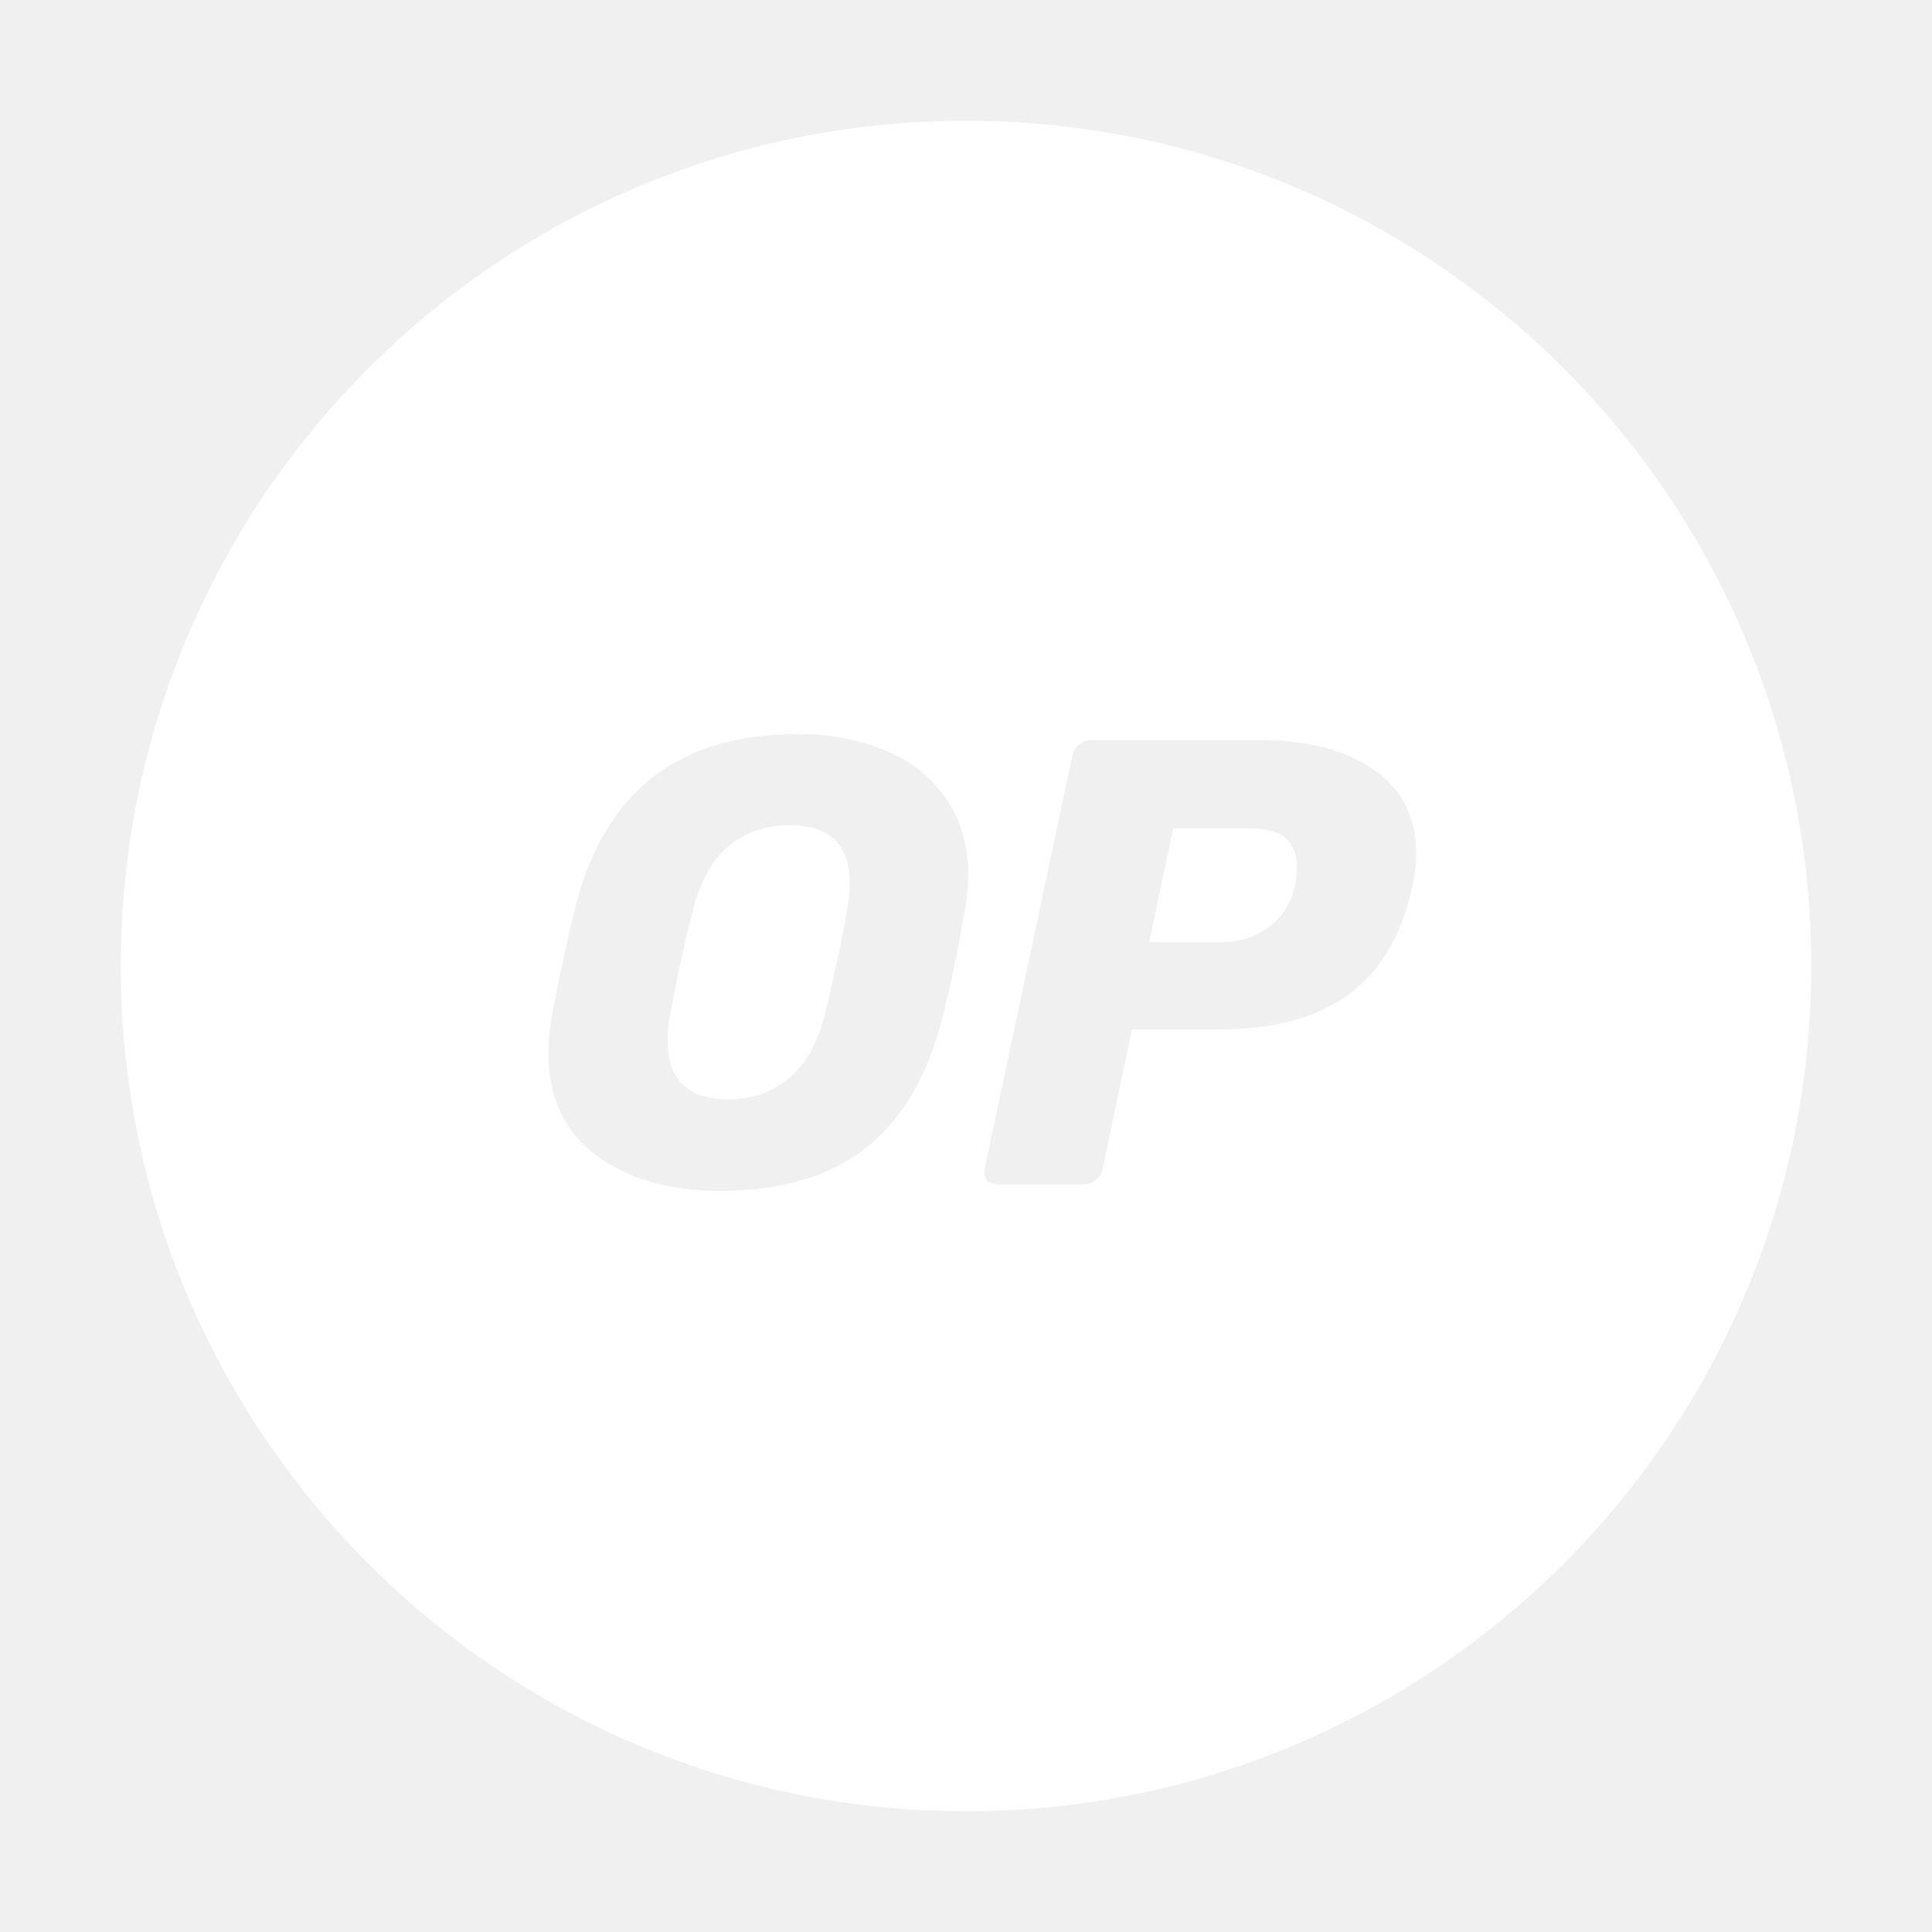
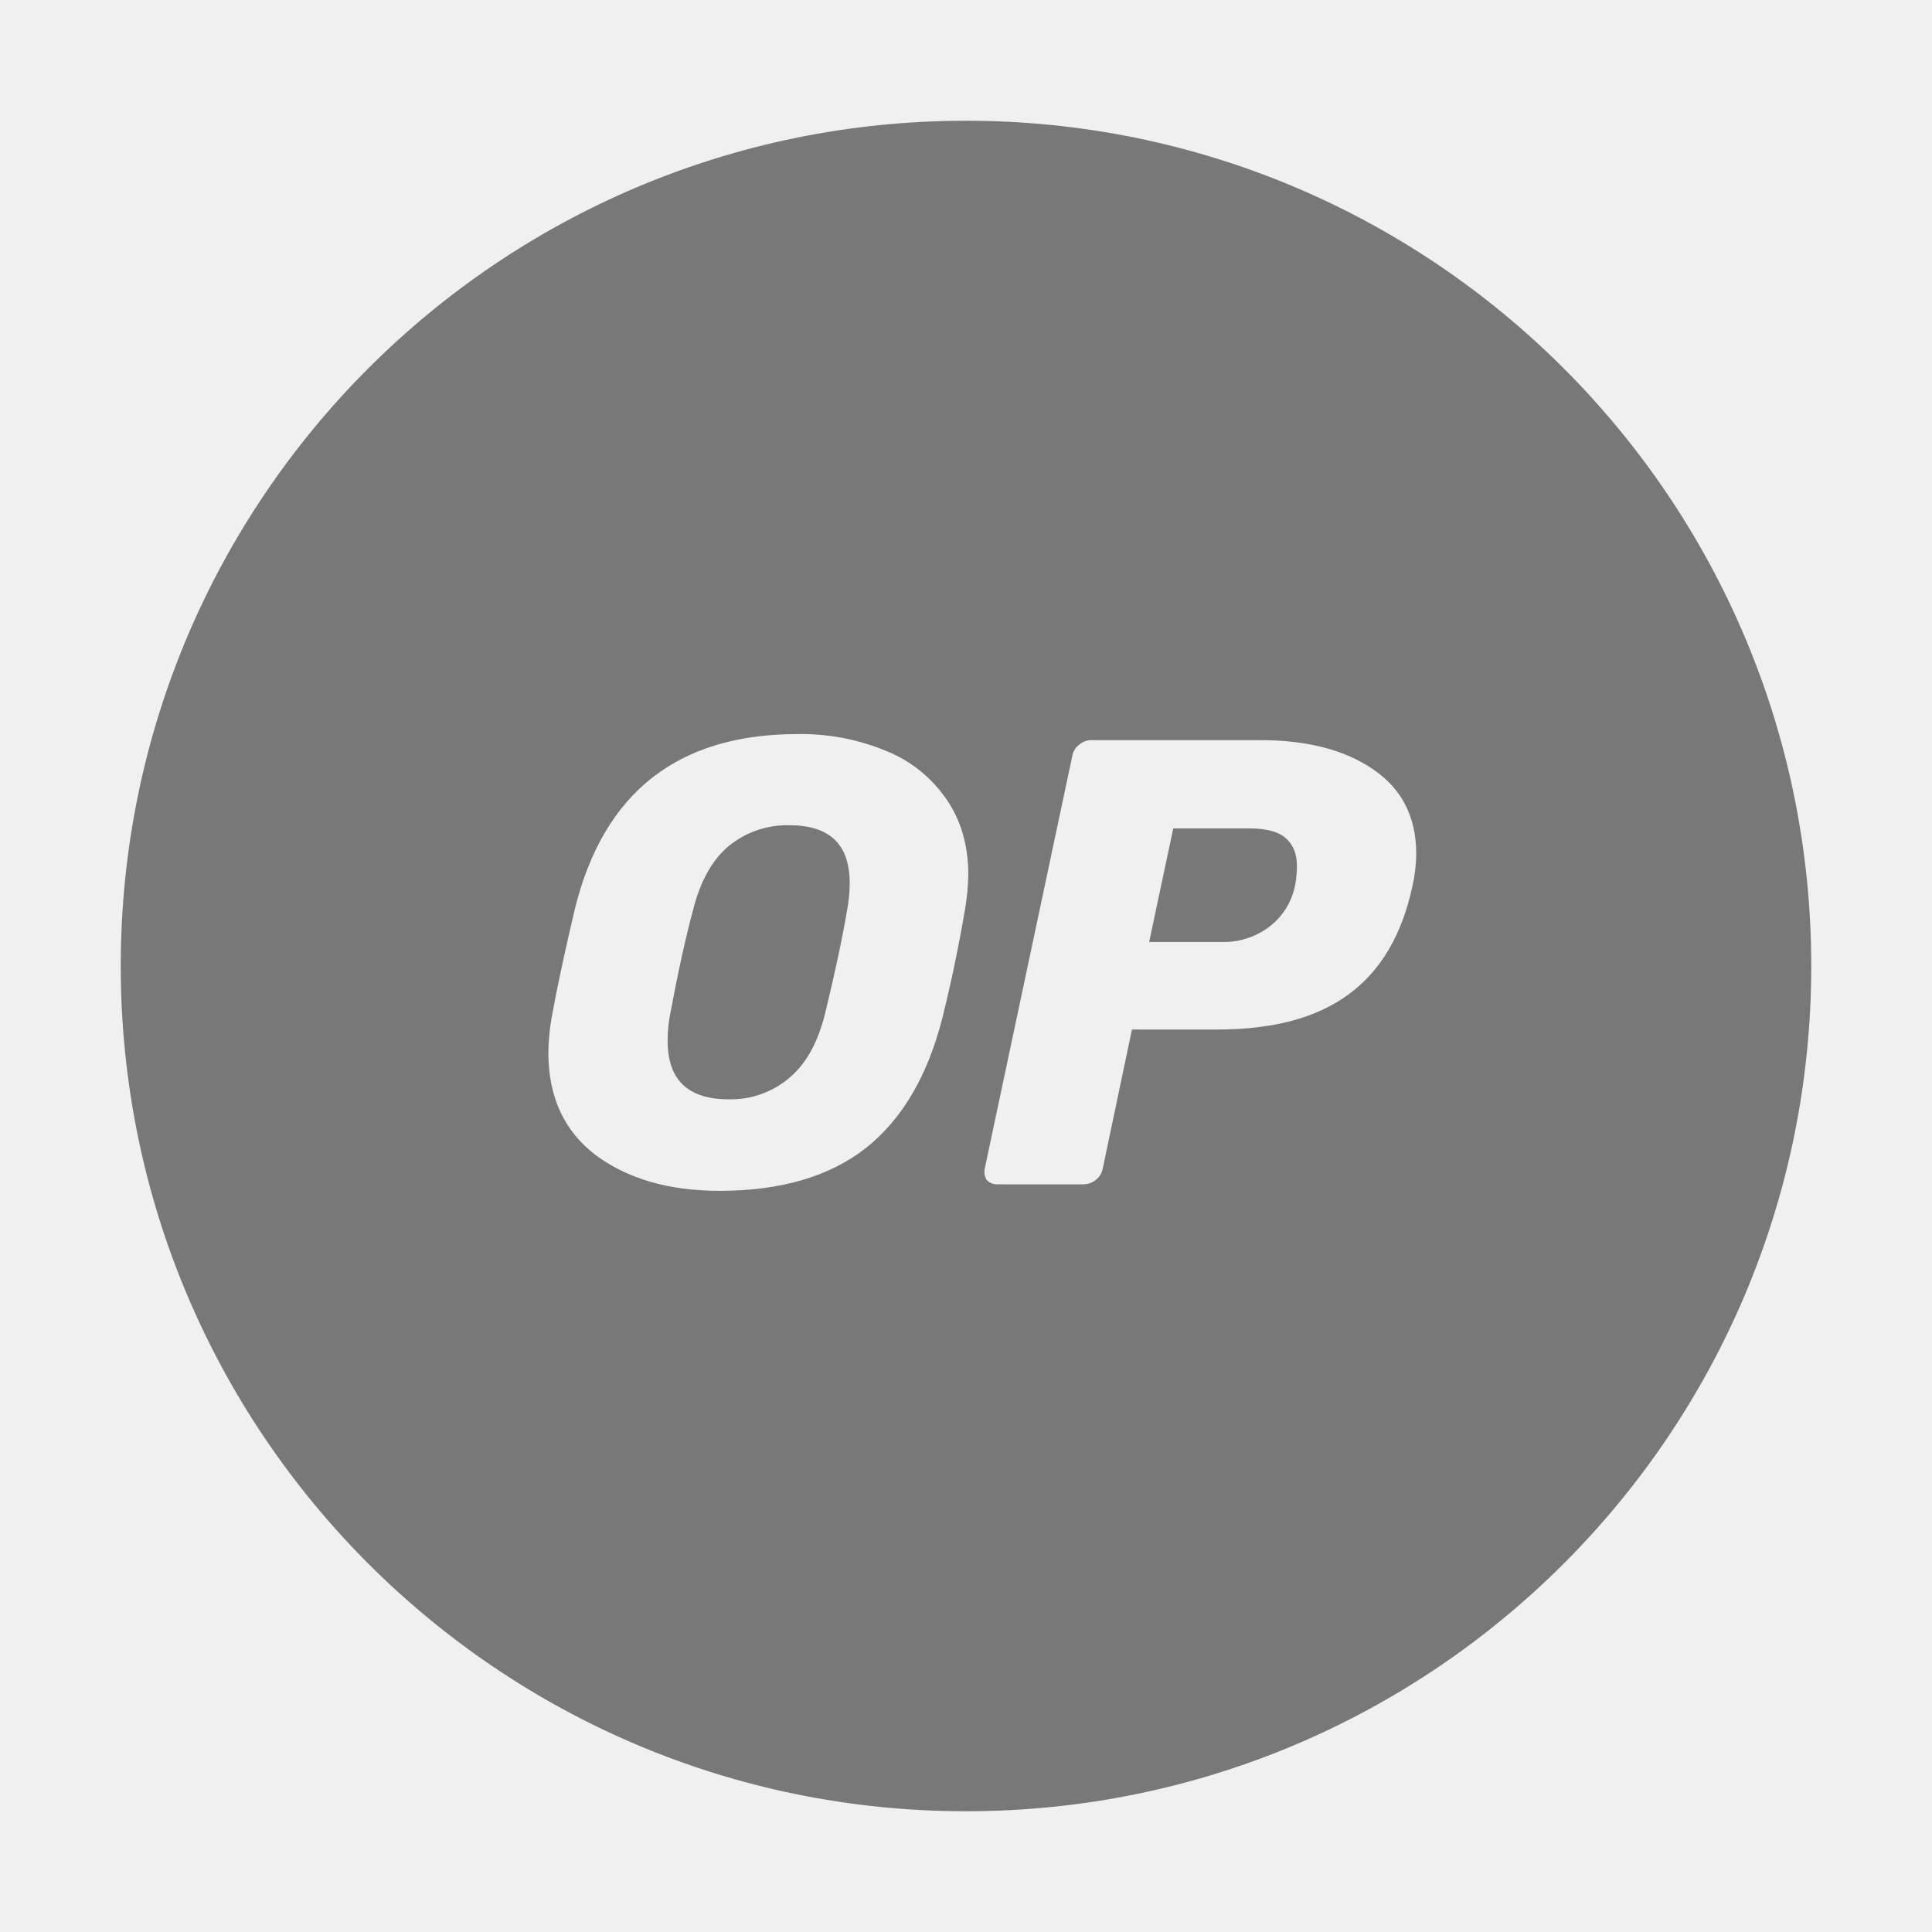
<svg xmlns="http://www.w3.org/2000/svg" width="56" height="56" viewBox="0 0 56 56" fill="none">
  <g clip-path="url(#clip0_2002_149391)">
-     <path d="M22.881 23.92C22.239 23.905 21.613 24.12 21.117 24.527C20.638 24.931 20.295 25.55 20.087 26.384C19.866 27.205 19.646 28.21 19.425 29.399C19.375 29.654 19.351 29.912 19.352 30.172C19.352 31.299 19.94 31.863 21.116 31.864C21.753 31.881 22.374 31.665 22.863 31.256C23.353 30.853 23.702 30.232 23.911 29.395C24.193 28.242 24.407 27.237 24.554 26.379C24.604 26.118 24.628 25.854 24.628 25.588C24.628 24.476 24.046 23.92 22.881 23.92Z" fill="white" />
-     <path d="M37.281 24.306C37.072 24.11 36.717 24.012 36.214 24.012H34.007L33.309 27.304H35.423C35.905 27.315 36.376 27.166 36.765 26.882C37.165 26.588 37.441 26.155 37.537 25.668C37.572 25.486 37.591 25.301 37.593 25.116C37.593 24.759 37.488 24.49 37.281 24.306Z" fill="white" />
-     <path d="M28 3.5C14.469 3.5 3.5 14.469 3.5 28C3.5 41.531 14.469 52.5 28 52.5C41.531 52.5 52.5 41.531 52.5 28C52.5 14.469 41.531 3.5 28 3.5ZM27.976 26.334C27.791 27.425 27.57 28.485 27.313 29.515C26.884 31.195 26.143 32.451 25.088 33.284C24.034 34.106 22.624 34.517 20.859 34.517C19.401 34.517 18.205 34.174 17.273 33.487C16.354 32.789 15.894 31.796 15.894 30.508C15.899 30.175 15.93 29.843 15.986 29.515C16.146 28.632 16.372 27.571 16.666 26.334C17.501 22.963 19.652 21.277 23.121 21.277C23.99 21.263 24.854 21.425 25.659 21.755C26.373 22.035 26.987 22.522 27.423 23.153C27.852 23.766 28.067 24.501 28.067 25.359C28.061 25.686 28.03 26.012 27.976 26.334ZM40.936 25.704C40.63 27.113 40.011 28.155 39.079 28.83C38.161 29.504 36.899 29.841 35.292 29.841H32.81L31.964 33.868C31.941 34 31.869 34.119 31.762 34.2C31.663 34.281 31.54 34.326 31.412 34.328H28.911C28.853 34.331 28.795 34.321 28.741 34.299C28.686 34.277 28.638 34.243 28.599 34.2C28.538 34.1 28.518 33.982 28.544 33.868L31.081 21.912C31.104 21.78 31.177 21.662 31.284 21.582C31.382 21.5 31.505 21.454 31.633 21.453H36.526C37.887 21.453 38.978 21.735 39.799 22.298C40.633 22.863 41.05 23.68 41.05 24.748C41.047 25.07 41.009 25.39 40.936 25.704Z" fill="white" />
+     <path d="M22.881 23.92C22.239 23.905 21.613 24.12 21.117 24.527C20.638 24.931 20.295 25.55 20.087 26.384C19.866 27.205 19.646 28.21 19.425 29.399C19.375 29.654 19.351 29.912 19.352 30.172C19.352 31.299 19.94 31.863 21.116 31.864C21.753 31.881 22.374 31.665 22.863 31.256C23.353 30.853 23.702 30.232 23.911 29.395C24.193 28.242 24.407 27.237 24.554 26.379C24.604 26.118 24.628 25.854 24.628 25.588C24.628 24.476 24.046 23.92 22.881 23.92Z" fill="#00000080" />
+     <path d="M37.281 24.306C37.072 24.11 36.717 24.012 36.214 24.012H34.007L33.309 27.304H35.423C35.905 27.315 36.376 27.166 36.765 26.882C37.165 26.588 37.441 26.155 37.537 25.668C37.572 25.486 37.591 25.301 37.593 25.116C37.593 24.759 37.488 24.49 37.281 24.306Z" fill="#00000080" />
+     <path d="M28 3.5C14.469 3.5 3.5 14.469 3.5 28C3.5 41.531 14.469 52.5 28 52.5C41.531 52.5 52.5 41.531 52.5 28C52.5 14.469 41.531 3.5 28 3.5ZM27.976 26.334C27.791 27.425 27.57 28.485 27.313 29.515C26.884 31.195 26.143 32.451 25.088 33.284C24.034 34.106 22.624 34.517 20.859 34.517C19.401 34.517 18.205 34.174 17.273 33.487C16.354 32.789 15.894 31.796 15.894 30.508C15.899 30.175 15.93 29.843 15.986 29.515C16.146 28.632 16.372 27.571 16.666 26.334C17.501 22.963 19.652 21.277 23.121 21.277C23.99 21.263 24.854 21.425 25.659 21.755C26.373 22.035 26.987 22.522 27.423 23.153C27.852 23.766 28.067 24.501 28.067 25.359C28.061 25.686 28.03 26.012 27.976 26.334ZM40.936 25.704C40.63 27.113 40.011 28.155 39.079 28.83C38.161 29.504 36.899 29.841 35.292 29.841H32.81L31.964 33.868C31.941 34 31.869 34.119 31.762 34.2C31.663 34.281 31.54 34.326 31.412 34.328H28.911C28.853 34.331 28.795 34.321 28.741 34.299C28.686 34.277 28.638 34.243 28.599 34.2C28.538 34.1 28.518 33.982 28.544 33.868L31.081 21.912C31.104 21.78 31.177 21.662 31.284 21.582C31.382 21.5 31.505 21.454 31.633 21.453H36.526C37.887 21.453 38.978 21.735 39.799 22.298C40.633 22.863 41.05 23.68 41.05 24.748C41.047 25.07 41.009 25.39 40.936 25.704Z" fill="#00000080" />
  </g>
  <defs>
    <clipPath id="clip0_2002_149391">
-       <rect width="49" height="49" fill="white" transform="translate(3.5 3.5)" />
+       <rect width="49" height="49" fill="#00000080" transform="translate(3.5 3.5)" />
    </clipPath>
  </defs>
</svg>
